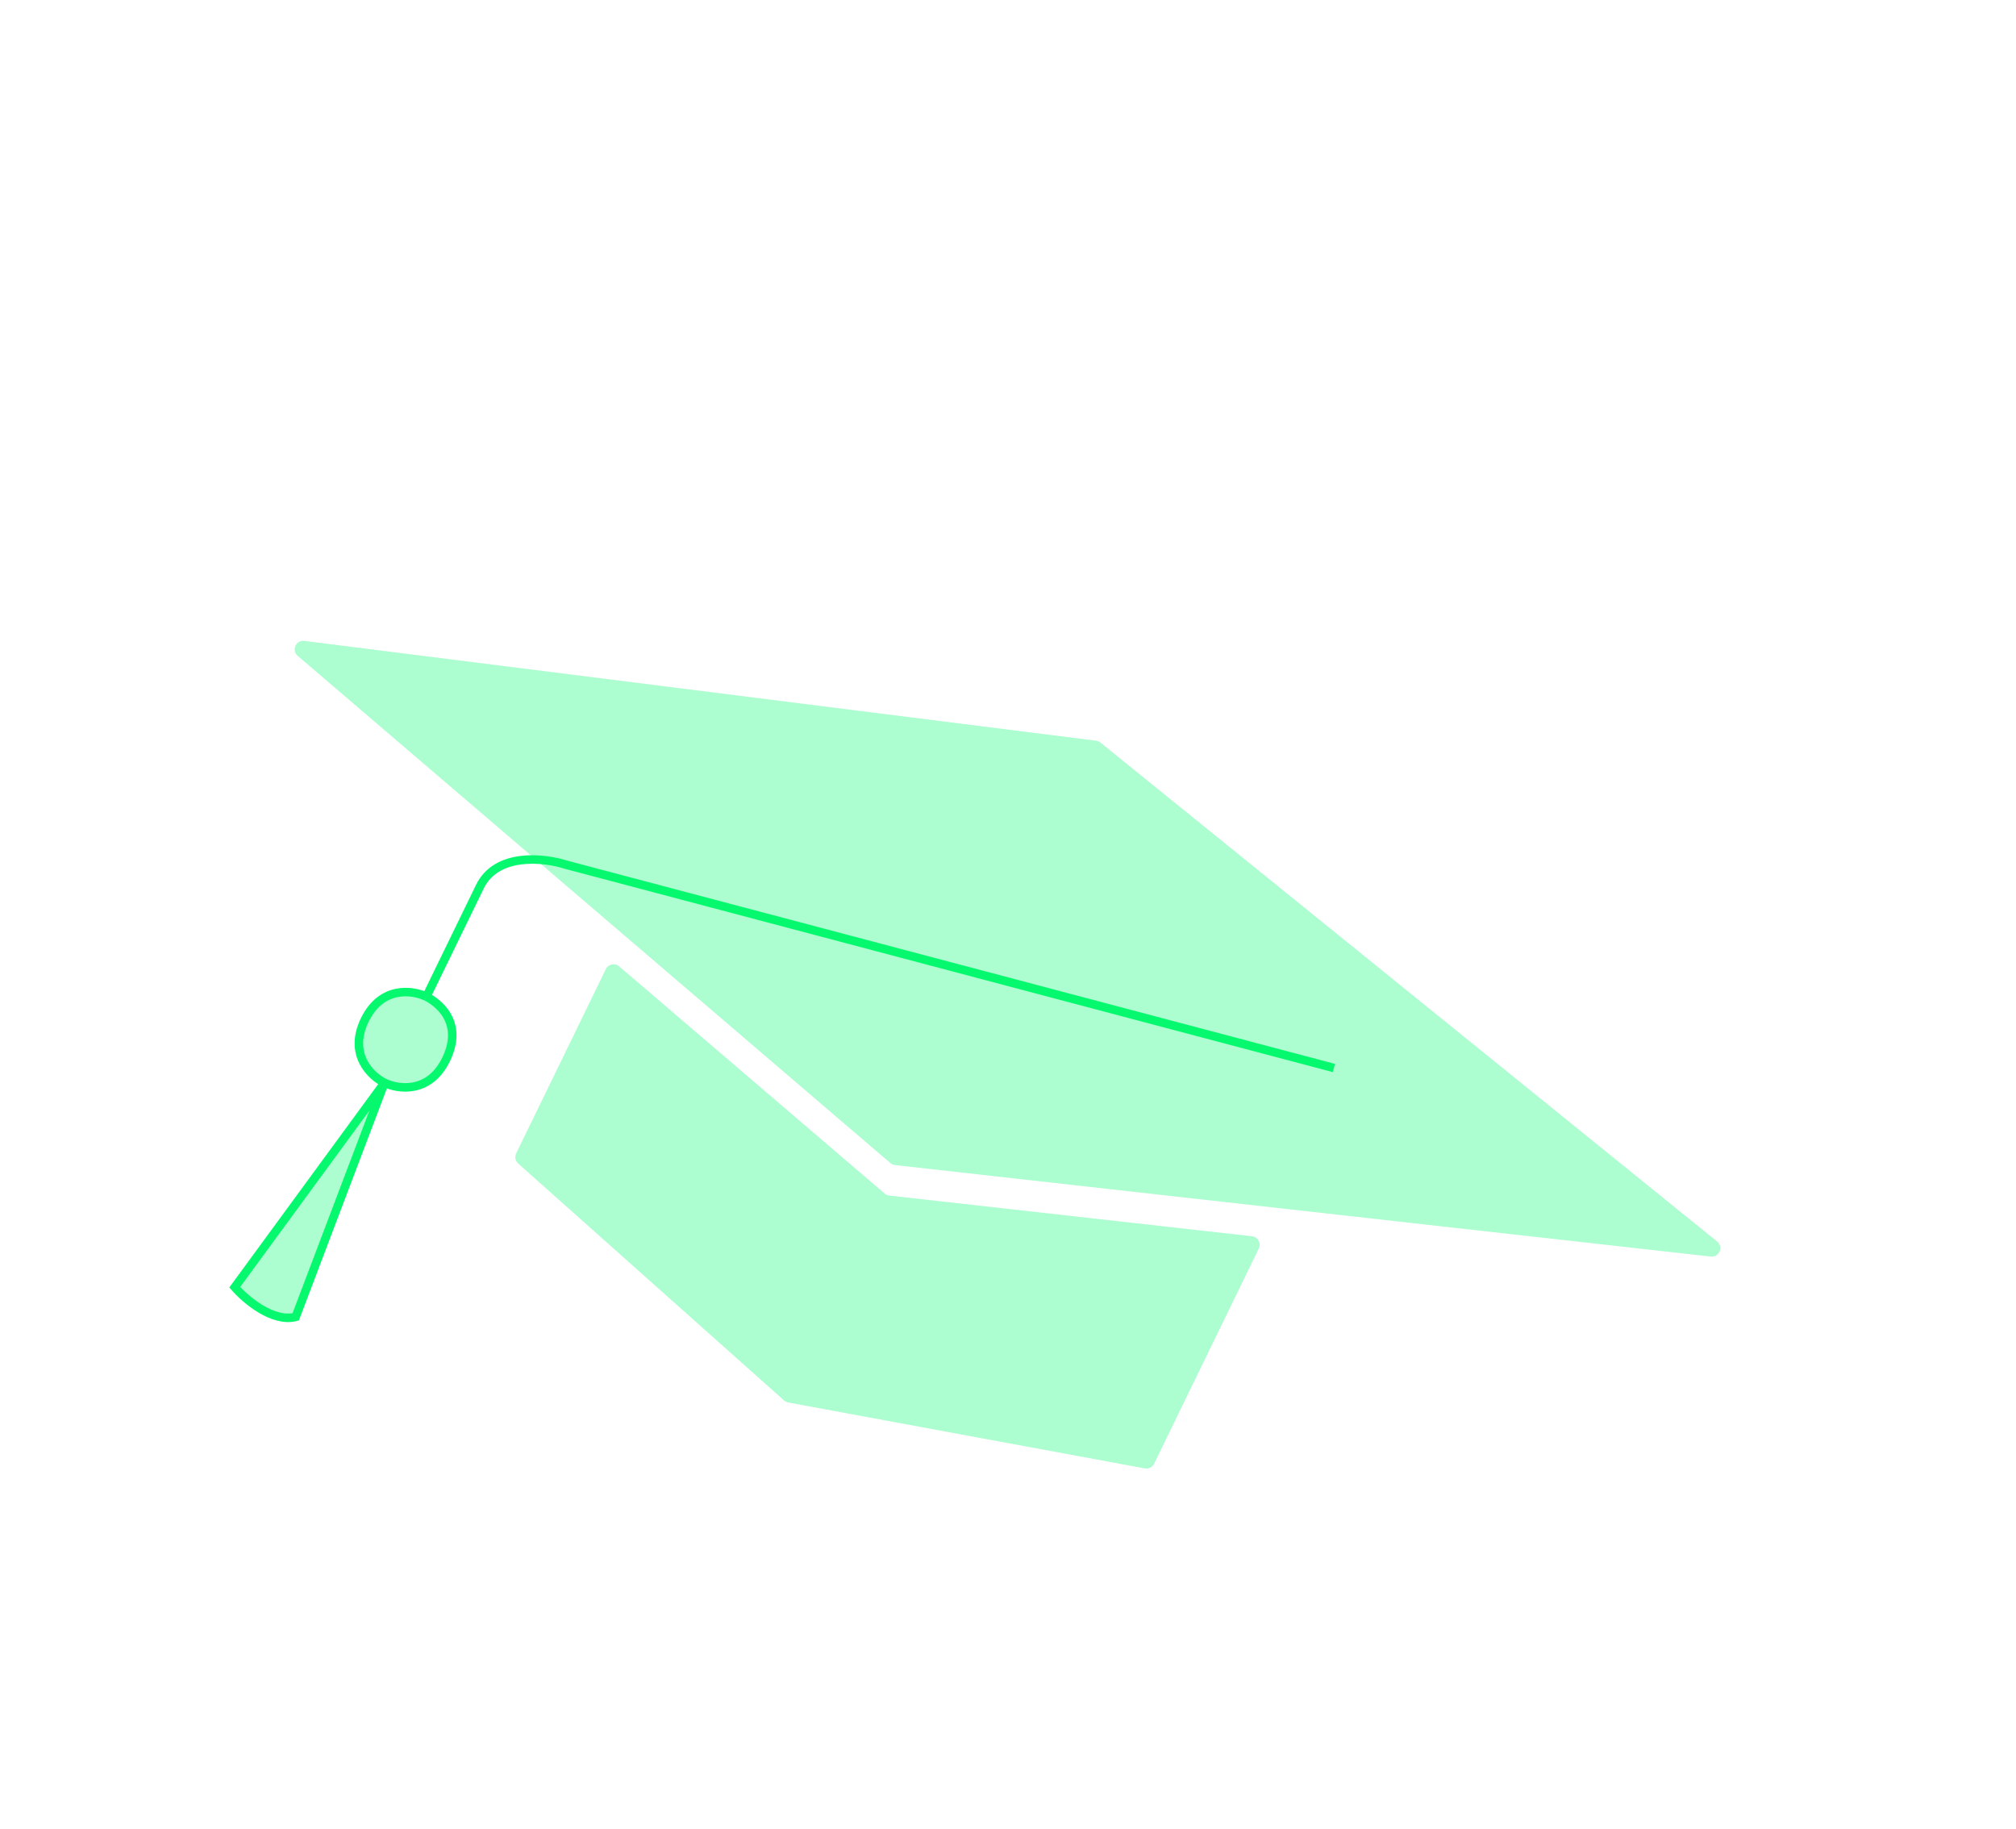
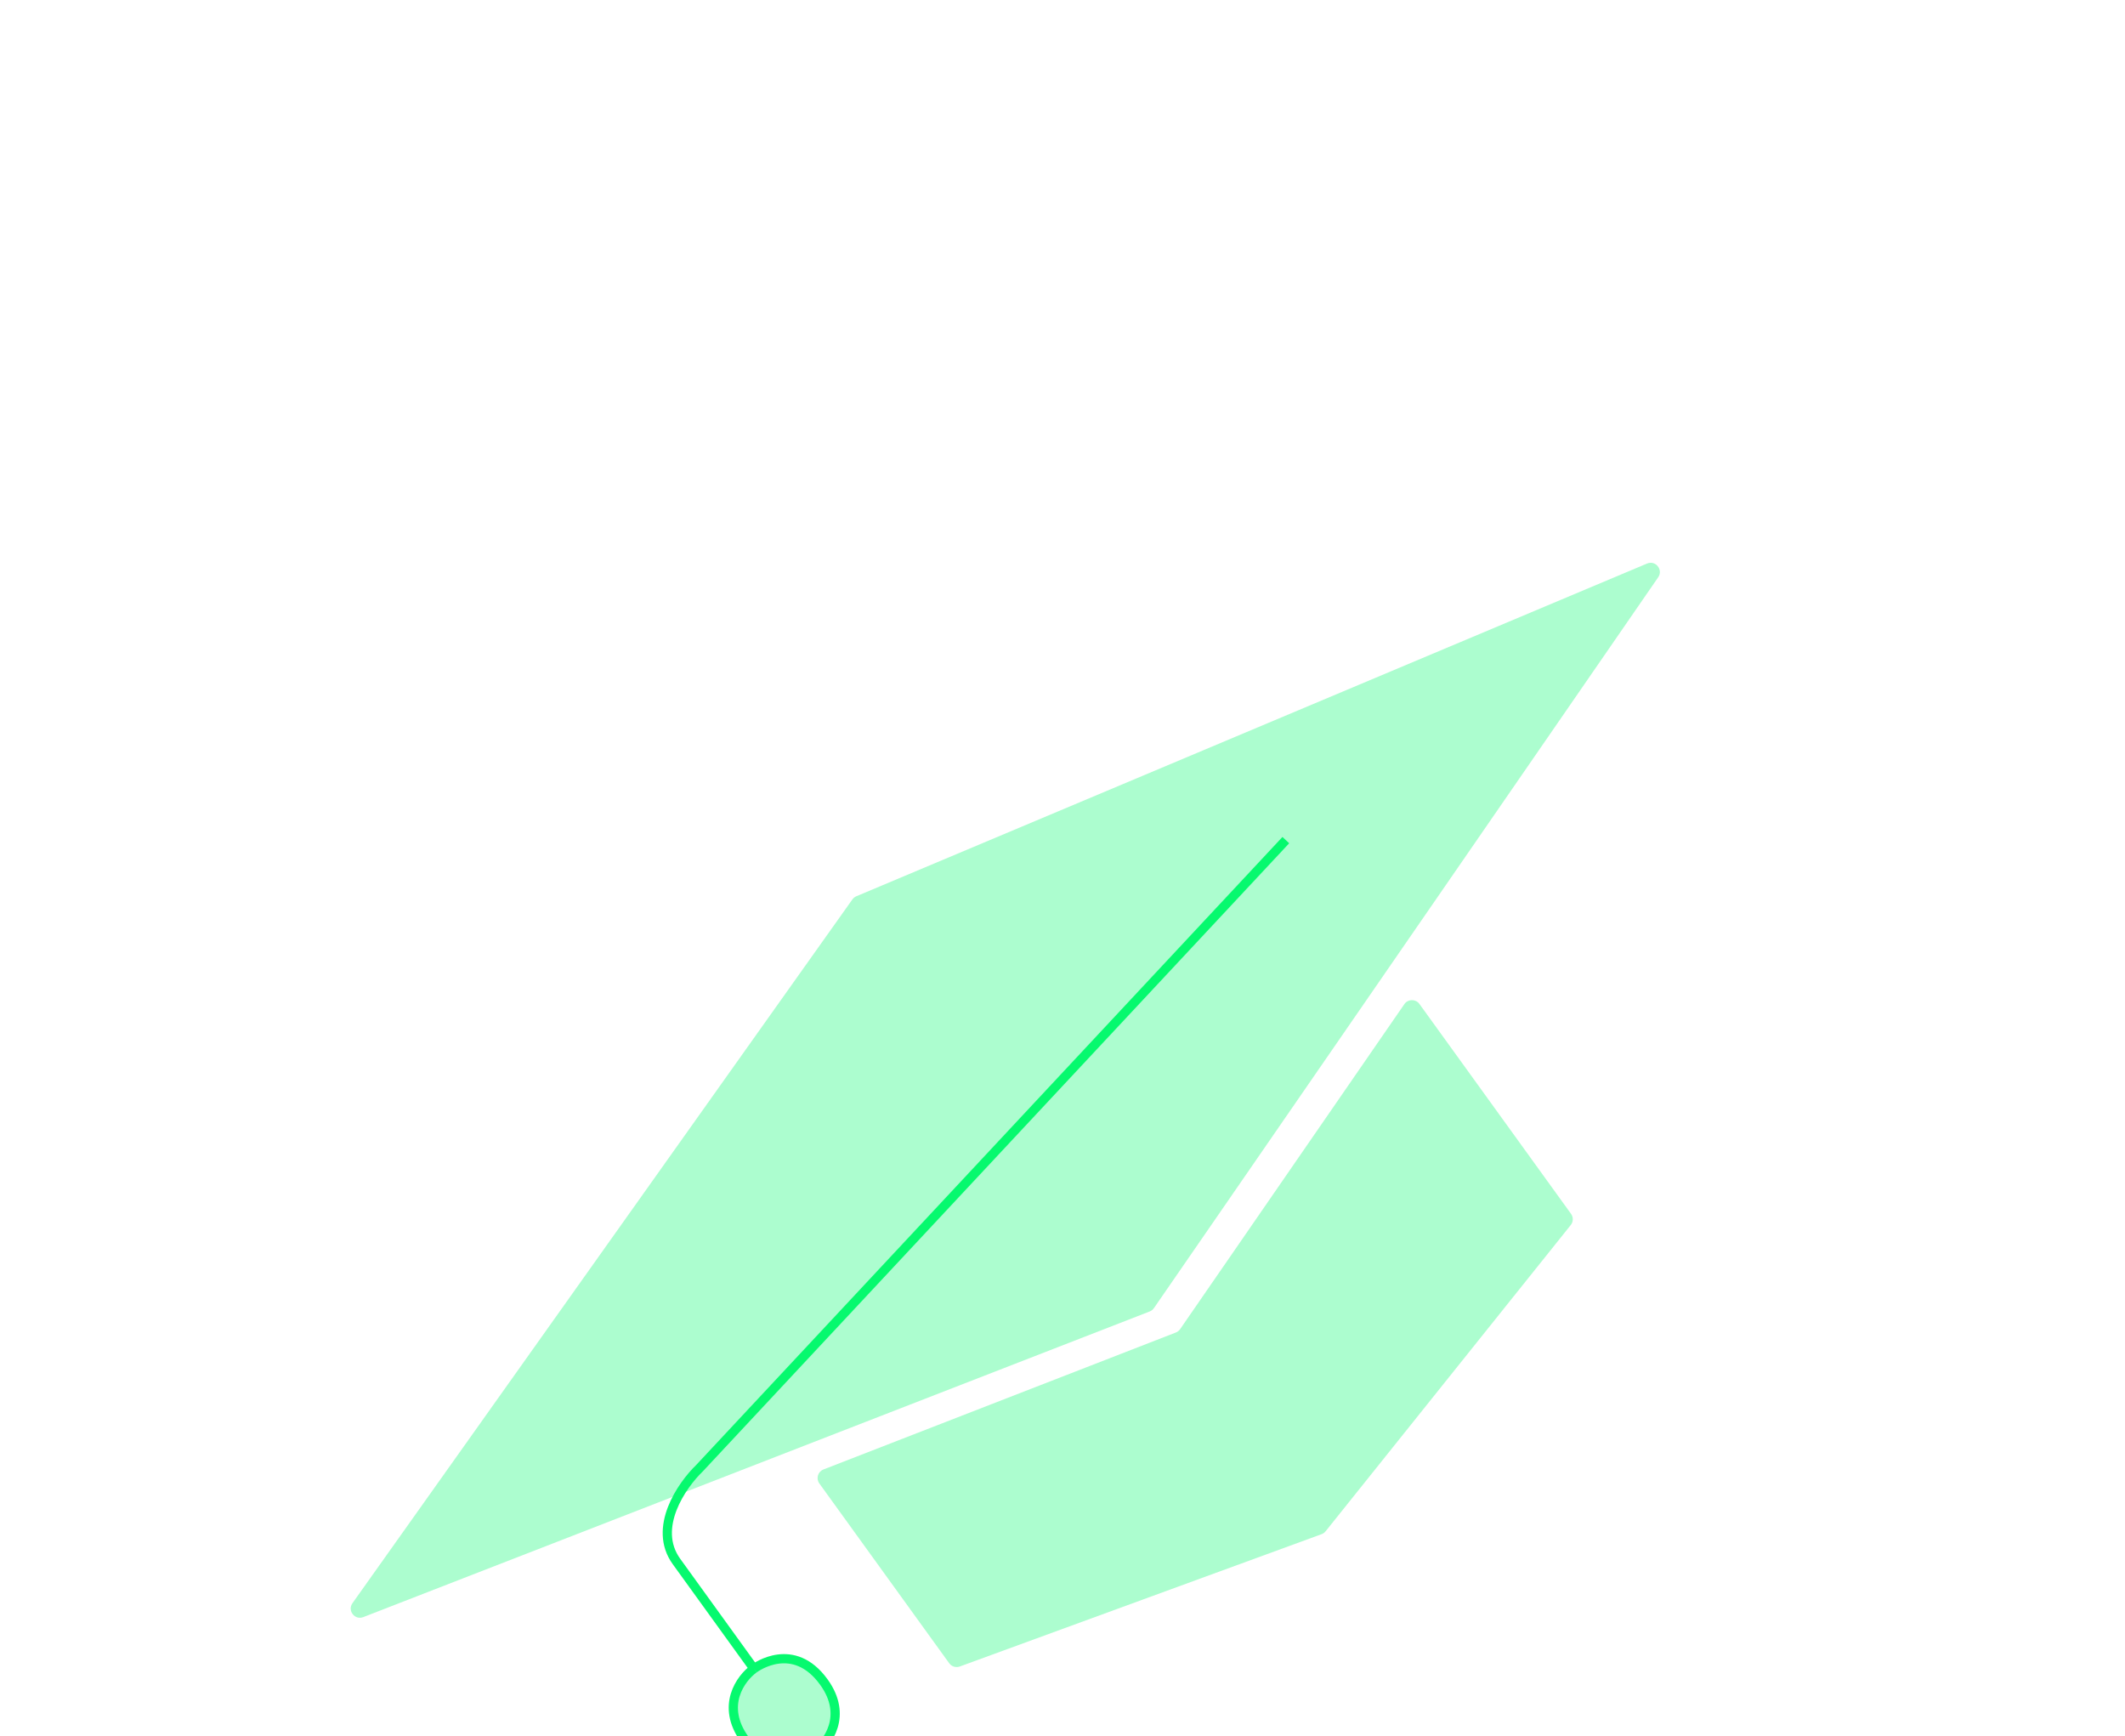
- <svg xmlns="http://www.w3.org/2000/svg" width="710" height="644" viewBox="0 0 710 644" fill="none">
-   <path d="M104.835 230.959C102.573 229.023 104.207 225.331 107.161 225.703L386.034 260.855C386.588 260.925 387.111 261.148 387.545 261.499L604.728 437.206C607.06 439.092 605.487 442.854 602.507 442.52L315.19 410.291C314.593 410.224 314.03 409.979 313.574 409.589L104.835 230.959Z" fill="#06F96E" fill-opacity="0.33" />
-   <path d="M406.439 515.484C405.849 516.696 404.522 517.366 403.196 517.121L277.586 493.902C277.047 493.802 276.545 493.556 276.135 493.191L182.487 409.742C181.484 408.848 181.197 407.397 181.785 406.189L213.379 341.256C214.238 339.49 216.535 339.012 218.027 340.289L311.568 420.337C312.024 420.728 312.587 420.972 313.184 421.039L440.965 435.372C443.025 435.603 444.235 437.803 443.328 439.666L406.439 515.484Z" fill="#06F96E" fill-opacity="0.33" />
-   <path d="M128.471 359.195C134.372 347.066 145.387 348.676 150.157 350.997C150.882 351.323 164.467 357.959 157.091 373.12C151.189 385.249 140.174 383.64 135.404 381.319L104.138 463.763C96.054 465.83 86.46 457.662 82.674 453.319L135.404 381.319C130.634 378.998 122.569 371.324 128.471 359.195Z" fill="#06F96E" fill-opacity="0.33" />
-   <path d="M469.771 376.109L199.318 304.519C191.671 302.048 174.902 300.139 169.001 312.268C163.1 324.397 156.551 337.857 150.157 350.997M150.157 350.997C145.387 348.676 134.372 347.066 128.471 359.195C122.569 371.324 130.634 378.998 135.404 381.319M150.157 350.997C150.882 351.323 164.467 357.959 157.091 373.12C151.189 385.249 140.174 383.64 135.404 381.319M135.404 381.319L82.674 453.319C86.46 457.662 96.054 465.83 104.138 463.763L135.404 381.319Z" stroke="#06F96E" stroke-width="3" />
+ <svg xmlns="http://www.w3.org/2000/svg" width="692" height="565" viewBox="0 0 692 565" fill="none">
+   <path d="M118.311 526.512C115.536 527.59 113.054 524.404 114.778 521.978L277.577 292.844C277.901 292.388 278.345 292.032 278.859 291.816L536.358 183.484C539.122 182.321 541.693 185.485 539.99 187.953L375.776 425.91C375.435 426.405 374.954 426.785 374.394 427.003L118.311 526.512Z" fill="#06F96E" fill-opacity="0.33" />
+   <path d="M511.608 395.224C512.397 396.318 512.361 397.803 511.518 398.856L431.681 498.571C431.338 498.999 430.885 499.325 430.369 499.514L312.564 542.593C311.303 543.054 309.888 542.621 309.102 541.532L266.815 482.997C265.665 481.405 266.33 479.156 268.161 478.444L382.917 433.852C383.477 433.634 383.959 433.254 384.3 432.759L457.332 326.93C458.509 325.225 461.019 325.198 462.233 326.878L511.608 395.224Z" fill="#06F96E" fill-opacity="0.33" />
+   <path d="M242.488 566.301C234.589 555.367 241.214 546.421 245.514 543.315C246.145 542.83 258.414 533.996 268.288 547.663C276.187 558.597 269.561 567.543 265.261 570.649L323.135 637.172C321.134 645.273 309.401 649.867 303.785 651.151L265.261 570.649C260.961 573.756 250.387 577.235 242.488 566.301Z" fill="#06F96E" fill-opacity="0.33" />
+   <path d="M418.724 273.533L227.795 478.023C222.003 483.594 212.395 497.469 220.293 508.403C228.192 519.337 236.957 531.47 245.514 543.315M245.514 543.315C241.214 546.421 234.589 555.367 242.488 566.301C250.387 577.235 260.961 573.756 265.261 570.649M245.514 543.315C246.145 542.83 258.414 533.996 268.288 547.663C276.187 558.597 269.561 567.543 265.261 570.649M265.261 570.649L303.785 651.151C309.401 649.867 321.134 645.273 323.135 637.172L265.261 570.649Z" stroke="#06F96E" stroke-width="3" />
</svg>
